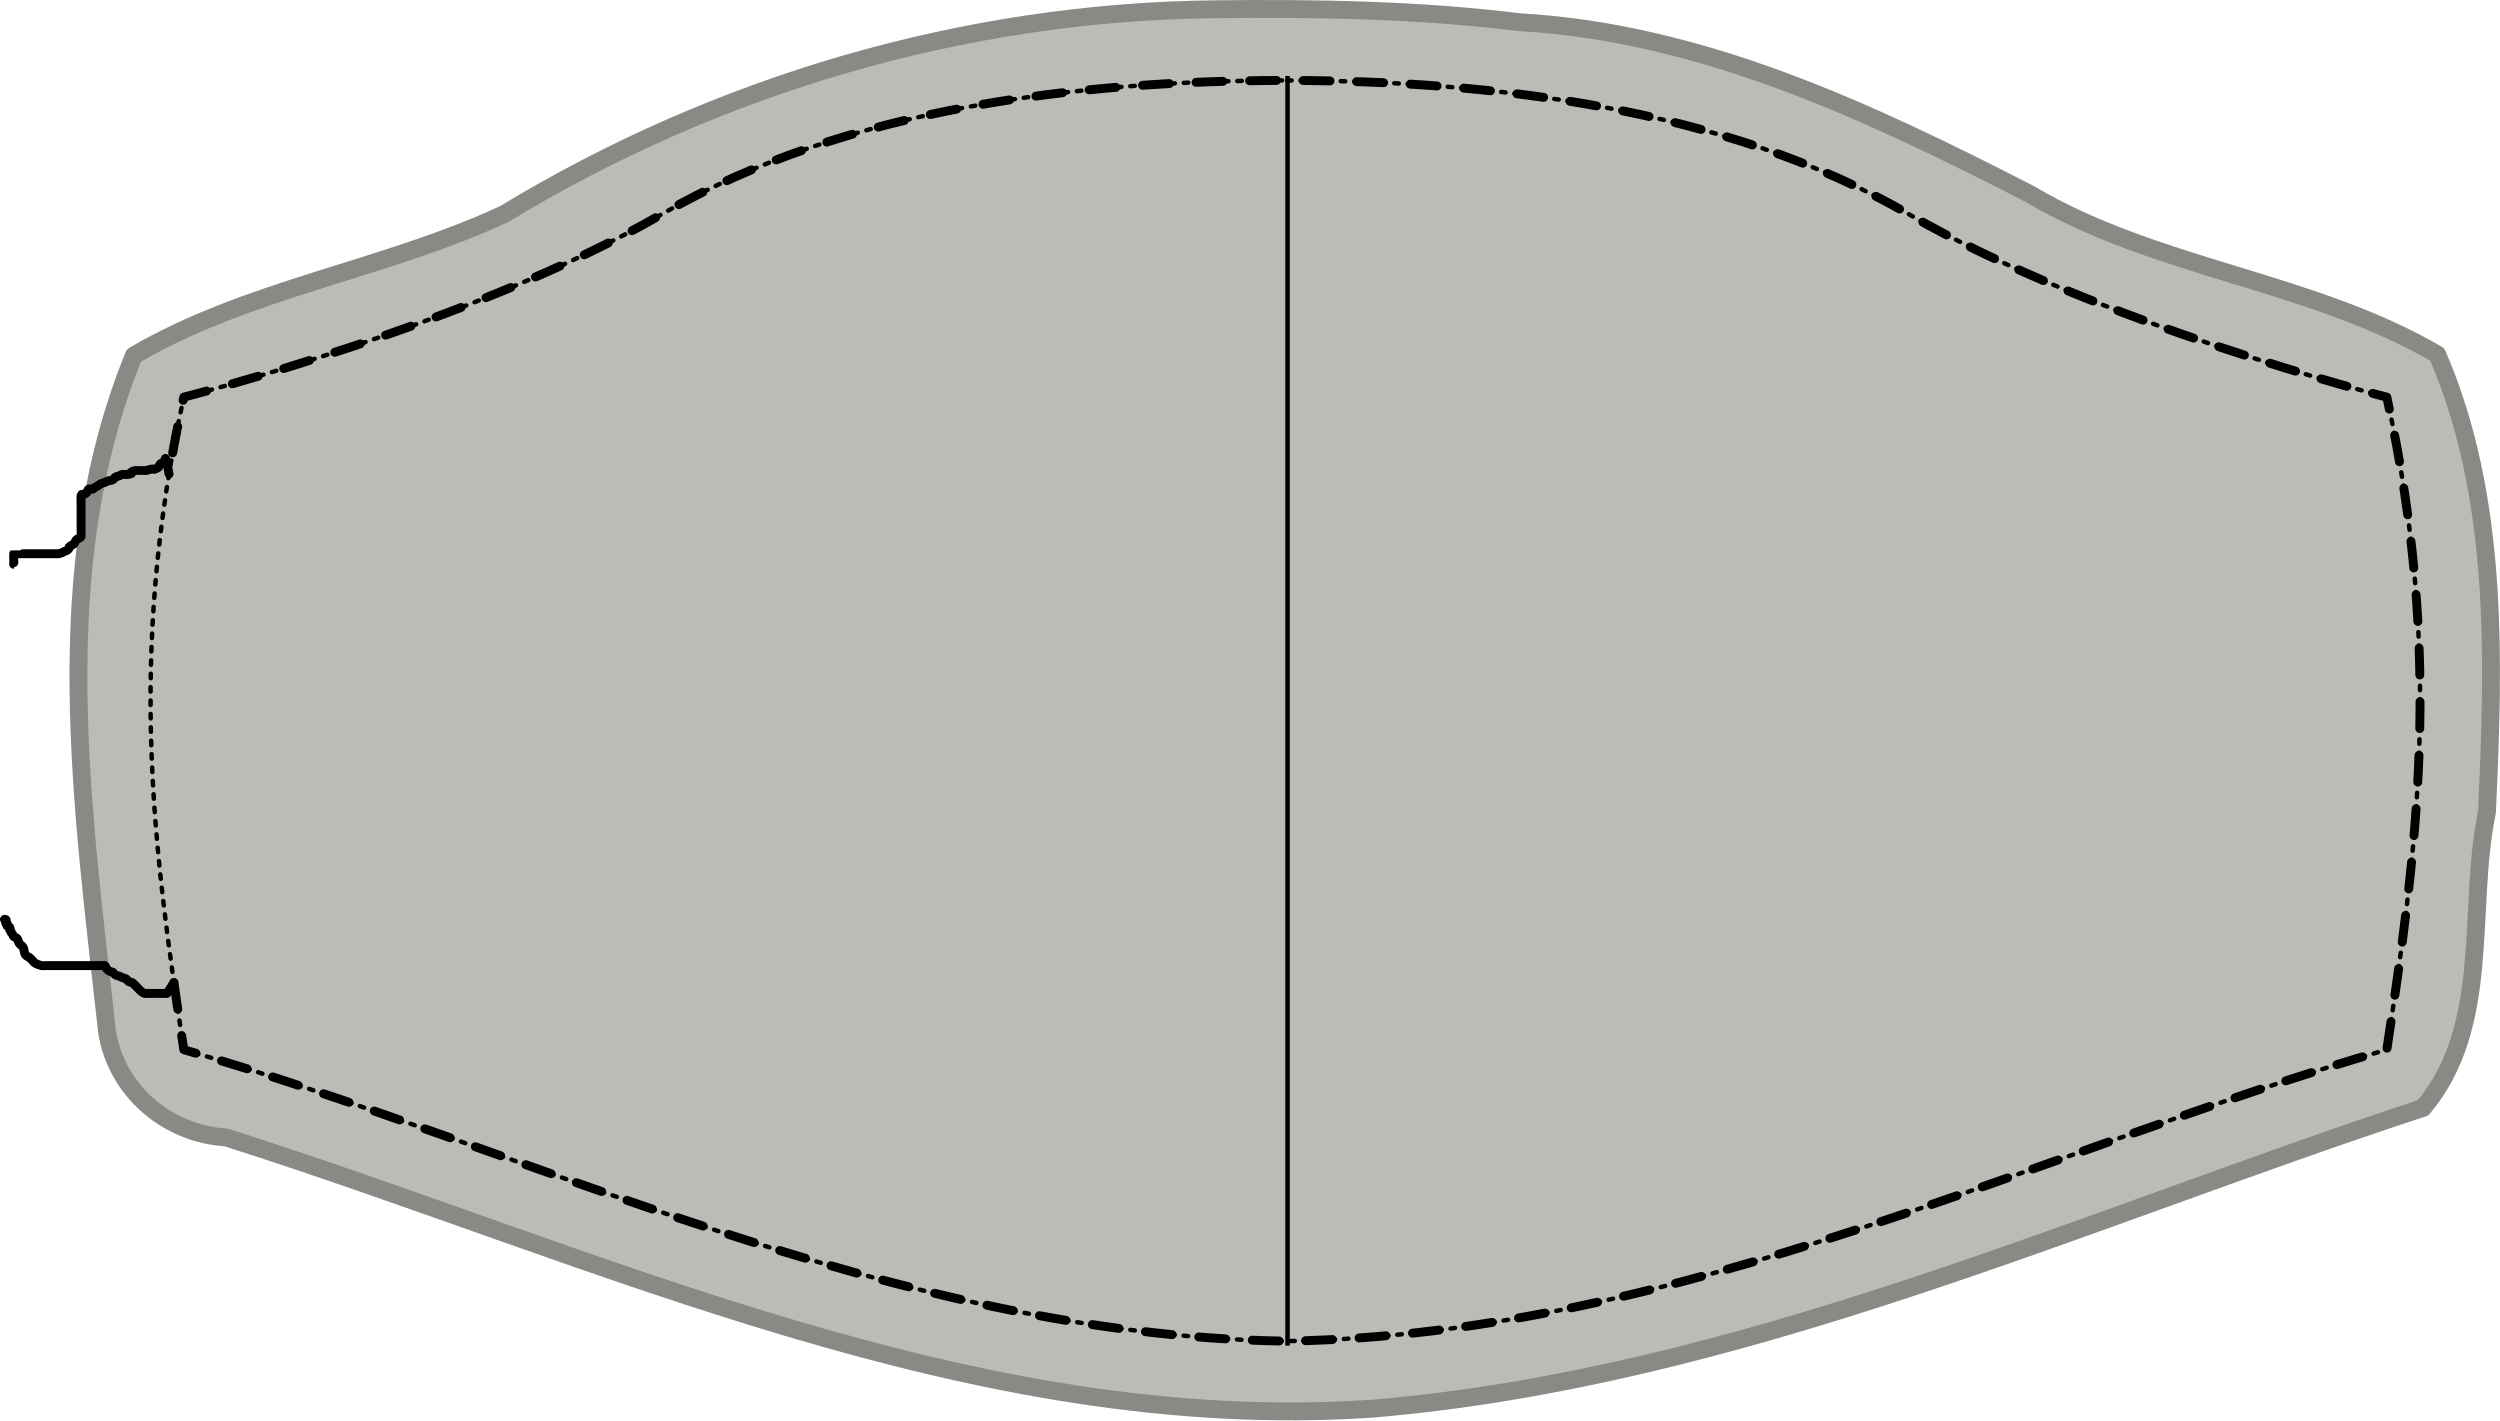
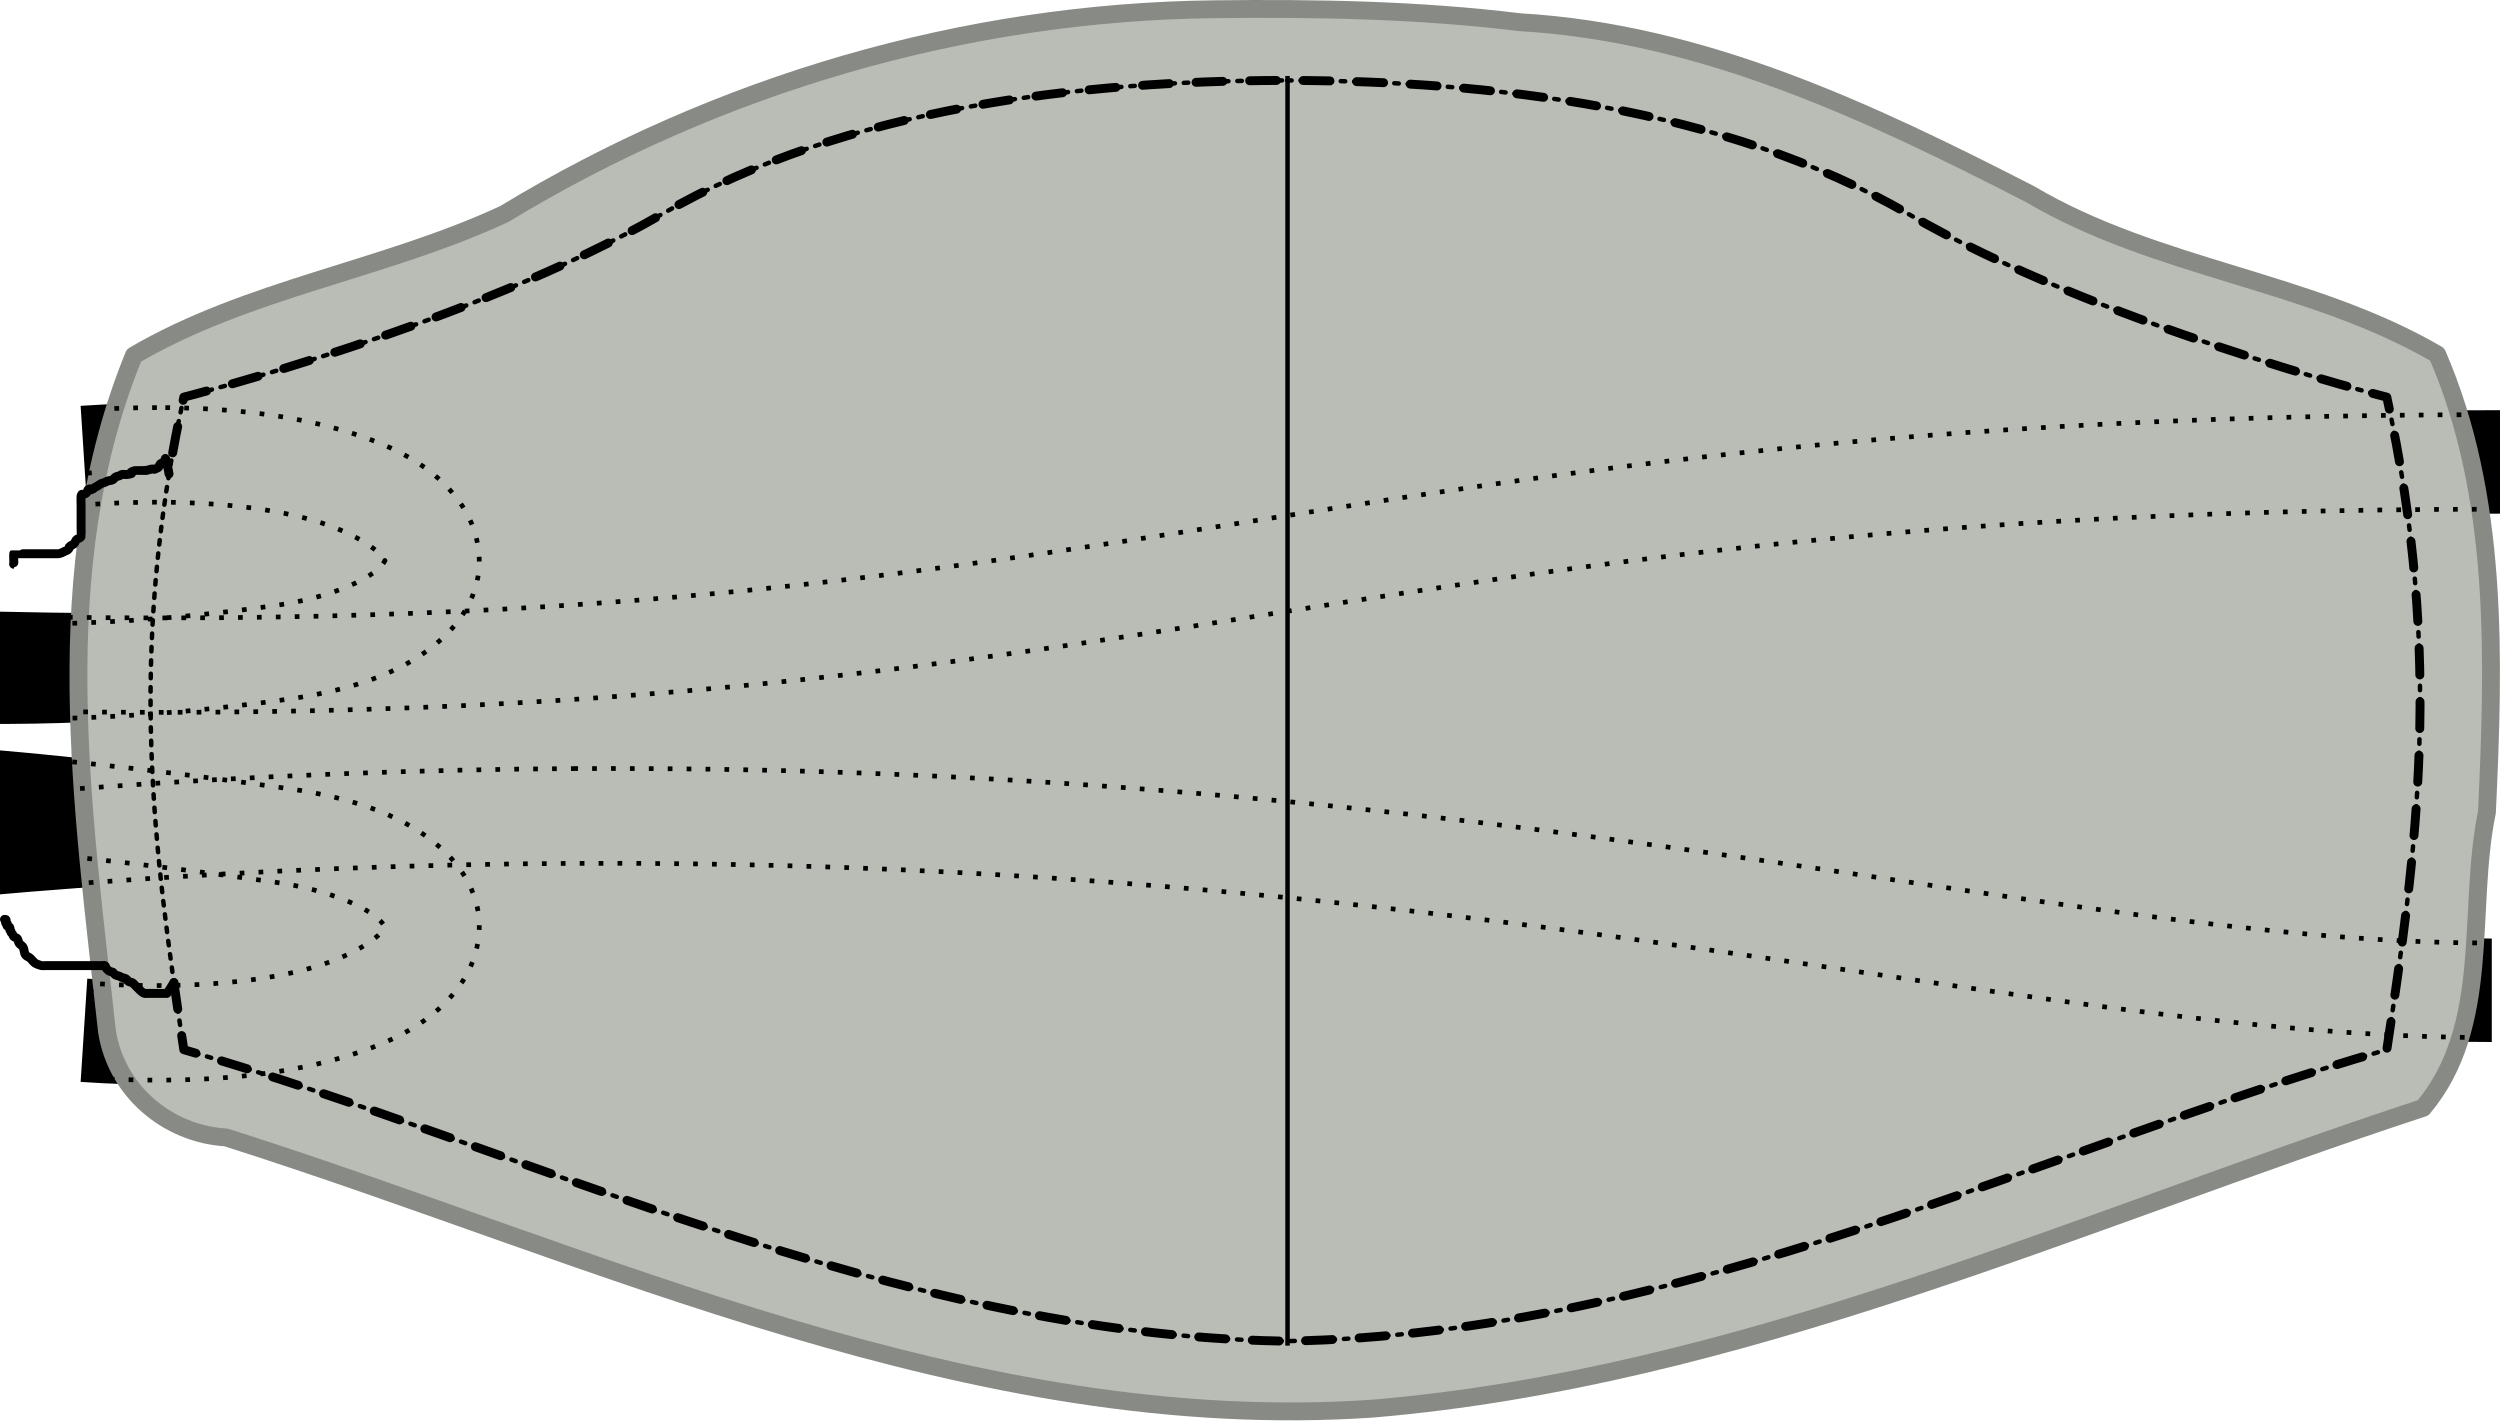
<svg xmlns="http://www.w3.org/2000/svg" id="svg6842" version="1.1" viewBox="0 0 279.868 159.003" height="159.003mm" width="279.868mm">
  <defs id="defs6836" />
+   <g id="g2030" style="fill:#000000;stroke:#000000;stroke-width:1;stroke-miterlimit:4;stroke-dasharray:none">
+     <path style="color:#000000;font-style:normal;font-variant:normal;font-weight:normal;font-stretch:normal;font-size:medium;line-height:normal;font-family:sans-serif;font-variant-ligatures:normal;font-variant-position:normal;font-variant-caps:normal;font-variant-numeric:normal;font-variant-alternates:normal;font-feature-settings:normal;text-indent:0;text-align:start;text-decoration:none;text-decoration-line:none;text-decoration-style:solid;text-decoration-color:#000000;letter-spacing:normal;word-spacing:normal;text-transform:none;writing-mode:lr-tb;direction:ltr;text-orientation:mixed;dominant-baseline:auto;baseline-shift:baseline;text-anchor:start;white-space:normal;shape-padding:0;clip-rule:nonzero;display:inline;overflow:visible;visibility:visible;opacity:1;isolation:auto;mix-blend-mode:normal;color-interpolation:sRGB;color-interpolation-filters:linearRGB;solid-color:#000000;solid-opacity:1;vector-effect:none;fill:#000000;fill-opacity:1;fill-rule:nonzero;stroke:#000000;stroke-width:1;stroke-linecap:butt;stroke-linejoin:miter;stroke-miterlimit:4;stroke-dasharray:none;stroke-dashoffset:0;stroke-opacity:1;color-rendering:auto;image-rendering:auto;shape-rendering:auto;text-rendering:auto;enable-background:accumulate" d="m 279.771,46.418 c -72.778,0 -112.404,7.788 -154.182,14.209 C 83.812,67.048 39.692,72.177 -43.812,67.145 l -0.637,10.564 c 84.164,5.072 129.592,-0.157 171.646,-6.621 42.054,-6.464 80.547,-14.086 152.574,-14.086 z" id="path2022" />
+     <path style="color:#000000;font-style:normal;font-variant:normal;font-weight:normal;font-stretch:normal;font-size:medium;line-height:normal;font-family:sans-serif;font-variant-ligatures:normal;font-variant-position:normal;font-variant-caps:normal;font-variant-numeric:normal;font-variant-alternates:normal;font-feature-settings:normal;text-indent:0;text-align:start;text-decoration:none;text-decoration-line:none;text-decoration-style:solid;text-decoration-color:#000000;letter-spacing:normal;word-spacing:normal;text-transform:none;writing-mode:lr-tb;direction:ltr;text-orientation:mixed;dominant-baseline:auto;baseline-shift:baseline;text-anchor:start;white-space:normal;shape-padding:0;clip-rule:nonzero;display:inline;overflow:visible;visibility:visible;opacity:1;isolation:auto;mix-blend-mode:normal;color-interpolation:sRGB;color-interpolation-filters:linearRGB;solid-color:#000000;solid-opacity:1;vector-effect:none;fill:#000000;fill-opacity:1;fill-rule:nonzero;stroke:#000000;stroke-width:1;stroke-linecap:butt;stroke-linejoin:miter;stroke-miterlimit:4;stroke-dasharray:none;stroke-dashoffset:0;stroke-opacity:1;color-rendering:auto;image-rendering:auto;shape-rendering:auto;text-rendering:auto;enable-background:accumulate" d="m 64.449,86.041 c -34.244,0.18 -72.797,2.649 -116.475,8.914 l 1.502,10.477 c 172.797,-24.784 262.038,10.717 328.973,10.717 v -10.584 c -47.304,0 -111.268,-20.063 -214,-19.523 z" id="path2024" />
+     <path style="color:#000000;font-style:normal;font-variant:normal;font-weight:normal;font-stretch:normal;font-size:medium;line-height:normal;font-family:sans-serif;font-variant-ligatures:normal;font-variant-position:normal;font-variant-caps:normal;font-variant-numeric:normal;font-variant-alternates:normal;font-feature-settings:normal;text-indent:0;text-align:start;text-decoration:none;text-decoration-line:none;text-decoration-style:solid;text-decoration-color:#000000;letter-spacing:normal;word-spacing:normal;text-transform:none;writing-mode:lr-tb;direction:ltr;text-orientation:mixed;dominant-baseline:auto;baseline-shift:baseline;text-anchor:start;white-space:normal;shape-padding:0;clip-rule:nonzero;display:inline;overflow:visible;visibility:visible;opacity:1;isolation:auto;mix-blend-mode:normal;color-interpolation:sRGB;color-interpolation-filters:linearRGB;solid-color:#000000;solid-opacity:1;vector-effect:none;fill:#000000;fill-opacity:1;fill-rule:nonzero;stroke:#000000;stroke-width:1;stroke-linecap:butt;stroke-linejoin:miter;stroke-miterlimit:4;stroke-dasharray:none;stroke-dashoffset:0;stroke-opacity:1;color-rendering:auto;image-rendering:auto;shape-rendering:auto;text-rendering:auto;enable-background:accumulate" d="m 17.562,45.629 c -2.531,0.002 -5.198,0.091 -8.006,0.271 l 0.68,10.561 c 10.376,-0.668 18.362,0.105 23.855,1.523 5.494,1.418 8.286,3.661 8.828,4.488 0.271,0.413 0.16,0.293 0.164,0.27 0.004,-0.023 -0.03,0.286 -0.715,0.92 -1.369,1.268 -5.281,3.227 -11.557,4.125 -59.35,8.492 -108.066,-10.714 -224.107,-17.84 l -0.648,10.564 c 115.045,7.065 163.937,26.669 226.256,17.752 7.604,-1.088 13.325,-3.203 17.248,-6.838 1.962,-1.817 3.488,-4.167 3.955,-6.9 0.467,-2.734 -0.277,-5.617 -1.748,-7.859 C 48.825,52.181 43.696,49.534 36.738,47.738 31.52,46.391 25.156,45.623 17.562,45.629 Z" id="path2026" />
+     <path style="color:#000000;font-style:normal;font-variant:normal;font-weight:normal;font-stretch:normal;font-size:medium;line-height:normal;font-family:sans-serif;font-variant-ligatures:normal;font-variant-position:normal;font-variant-caps:normal;font-variant-numeric:normal;font-variant-alternates:normal;font-feature-settings:normal;text-indent:0;text-align:start;text-decoration:none;text-decoration-line:none;text-decoration-style:solid;text-decoration-color:#000000;letter-spacing:normal;word-spacing:normal;text-transform:none;writing-mode:lr-tb;direction:ltr;text-orientation:mixed;dominant-baseline:auto;baseline-shift:baseline;text-anchor:start;white-space:normal;shape-padding:0;clip-rule:nonzero;display:inline;overflow:visible;visibility:visible;opacity:1;isolation:auto;mix-blend-mode:normal;color-interpolation:sRGB;color-interpolation-filters:linearRGB;solid-color:#000000;solid-opacity:1;vector-effect:none;fill:#000000;fill-opacity:1;fill-rule:nonzero;stroke:#000000;stroke-width:1;stroke-linecap:butt;stroke-linejoin:miter;stroke-miterlimit:4;stroke-dasharray:none;stroke-dashoffset:0;stroke-opacity:1;color-rendering:auto;image-rendering:auto;shape-rendering:auto;text-rendering:auto;enable-background:accumulate" d="m -58.865,82.217 c -33.662,0.149 -74.112,2.281 -131.904,5.83 l 0.648,10.564 c 115.501,-7.093 160.545,-8.489 220.934,0.152 6.276,0.898 10.188,2.855 11.557,4.123 0.684,0.634 0.719,0.945 0.715,0.922 -0.004,-0.023 0.107,-0.144 -0.164,0.27 -0.542,0.827 -3.334,3.068 -8.828,4.486 -5.494,1.418 -13.48,2.193 -23.855,1.525 l -0.68,10.561 c 11.23,0.723 20.224,-0.042 27.182,-1.838 6.957,-1.796 12.087,-4.444 15.029,-8.93 1.471,-2.243 2.215,-5.124 1.748,-7.857 C 53.048,99.292 51.522,96.942 49.561,95.125 45.637,91.49 39.916,89.375 32.312,88.287 1.672,83.903 -25.203,82.068 -58.865,82.217 Z" id="path2028" />
+   </g>
  <g transform="translate(1000.037,273.064)" id="layer1">
    <path id="path8081" d="m -864.17,-272.027 c -27.936,0.319 -55.563,8.437 -79.408,22.918 -13.421,6.247 -28.721,8.359 -41.466,15.836 -9.797,23.928 -5.742,50.716 -3.015,75.668 1.021,6.63 6.733,11.486 13.33,11.874 41.765,13.275 83.449,33.415 128.379,30.358 41.014,-3.471 78.992,-21.002 117.57,-33.667 7.731,-9.22 4.884,-22.133 7.15,-33.119 0.8,-17.083 1.339,-35.337 -5.57,-51.229 -14.231,-8.297 -31.39,-9.542 -45.58,-17.941 -17.931,-9.199 -36.649,-18.07 -57.109,-19.247 -11.371,-1.394 -22.839,-1.588 -34.281,-1.451 z" style="fill:#babdb6;stroke:#888a85;stroke-width:2;stroke-linecap:round;stroke-linejoin:round;stroke-miterlimit:4;stroke-dasharray:none;stroke-opacity:1" />
    <path style="fill:none;stroke:#000000;stroke-width:0.5;stroke-linecap:round;stroke-linejoin:round;stroke-miterlimit:4;stroke-dasharray:0.5, 1;stroke-dashoffset:0;stroke-opacity:1" d="m -856.523,-264.063 v 0.003 c -22.225,0.061 -48.591,2.903 -69.441,14.984 -21.082,12.215 -53.498,20.47 -53.498,20.47 -6.395,29.146 -3.295,51.171 0,73.05 38.62,11.137 79.059,31.854 122.939,32.622 v 0.015 c 0.124,-0.003 0.247,-0.005 0.371,-0.008 0.124,0.003 0.248,0.006 0.372,0.008 v -0.015 c 43.879,-0.768 84.318,-21.485 122.939,-32.622 3.295,-21.878 6.395,-43.903 0,-73.05 0,0 -32.415,-8.256 -53.497,-20.47 -20.85,-12.08 -47.217,-14.922 -69.442,-14.984 v -0.003 c -0.123,0 -0.248,0.001 -0.371,0.002 -0.124,-1.7e-4 -0.249,-0.002 -0.372,-10e-4 z" id="path8091" />
    <path id="fs-1" d="m -980.569,-163.068 c 0.357,2.513 0.731,5.013 1.108,7.512 38.62,11.137 79.059,31.854 122.939,32.622 v 0.015 c 0.124,-0.003 0.247,-0.005 0.371,-0.008 0.124,0.003 0.248,0.006 0.372,0.008 v -0.015 c 43.879,-0.768 84.318,-21.485 122.939,-32.622 3.295,-21.878 6.395,-43.903 0,-73.05 0,0 -32.415,-8.256 -53.497,-20.47 -20.85,-12.08 -47.217,-14.922 -69.442,-14.984 v -0.003 c -0.123,0 -0.248,0.001 -0.371,0.002 -0.124,-1.7e-4 -0.249,-0.002 -0.372,-10e-4 v -0.001 0.003 c -22.225,0.061 -48.591,2.903 -69.441,14.984 -21.082,12.215 -53.498,20.47 -53.498,20.47 -0.644,2.936 -1.192,5.799 -1.653,8.597" style="fill:none;stroke:#000000;stroke-width:1;stroke-linecap:round;stroke-linejoin:round;stroke-miterlimit:4;stroke-dasharray:3, 3;stroke-dashoffset:0;stroke-opacity:1" />
    <path d="m -855.901,-264.561 v 142.14" style="fill:none;stroke:#000000;stroke-width:0.5;stroke-linecap:butt;stroke-linejoin:miter;stroke-miterlimit:4;stroke-dasharray:none;stroke-opacity:1" id="path983" />
    <path id="path8093" d="m -981.114,-220.008 c -0.127,-0.572 -0.177,-1.166 -0.382,-1.715 -0.038,-0.103 -0.087,0.204 -0.148,0.296 -0.039,0.058 -0.09,0.109 -0.148,0.148 -0.092,0.061 -0.218,0.07 -0.296,0.148 -0.18,0.18 -0.069,0.33 -0.296,0.443 -0.625,0.313 -0.232,0.063 -0.739,0.148 -0.2,0.033 -0.39,0.123 -0.591,0.148 -0.047,0.006 -1.162,-0.006 -1.183,0 -1.171,0.335 0.249,0.281 -0.887,0.443 -0.195,0.028 -0.397,-0.032 -0.591,0 -0.109,0.018 -0.193,0.107 -0.296,0.148 -0.145,0.058 -0.31,0.068 -0.443,0.148 -0.119,0.072 -0.171,0.233 -0.296,0.296 -0.182,0.091 -0.399,0.084 -0.591,0.148 -0.105,0.035 -0.193,0.107 -0.296,0.148 -0.145,0.058 -0.304,0.078 -0.443,0.148 -0.159,0.08 -0.291,0.204 -0.443,0.296 -0.095,0.057 -0.204,0.087 -0.296,0.148 -0.058,0.039 -0.082,0.126 -0.148,0.148 -0.093,0.031 -0.197,0 -0.296,0 -0.049,0 -0.104,-0.022 -0.148,0 -0.226,0.113 -0.116,0.263 -0.296,0.443 -0.078,0.078 -0.191,0.113 -0.296,0.148 -0.148,0.049 -0.212,-0.105 -0.296,0.148 -0.026,0.079 0,1.056 0,1.183 0,0.788 0,1.577 0,2.365 0,0.027 0.02,0.974 0,1.035 -0.048,0.145 -0.366,0.244 -0.443,0.296 -0.203,0.136 -0.152,0.228 -0.296,0.443 -0.136,0.203 -0.228,0.152 -0.443,0.296 -0.34,0.226 0.063,0.084 -0.296,0.443 -0.078,0.078 -0.197,0.099 -0.296,0.148 -0.263,0.131 -0.435,0.235 -0.739,0.296 -0.097,0.019 -0.197,0 -0.296,0 -0.246,0 -0.493,0 -0.739,0 -0.985,0 -1.971,0 -2.956,0 -0.064,0 -1.03,-0.005 -1.035,0 -0.036,0.036 0.032,1.183 0,1.183 -0.049,0 0,-0.099 0,-0.148" style="fill:none;stroke:#000000;stroke-width:1;stroke-linecap:round;stroke-linejoin:round;stroke-miterlimit:4;stroke-dasharray:none;stroke-opacity:1" />
    <path id="path8095" d="m -980.569,-163.068 c -0.26,0.403 -0.488,0.829 -0.78,1.209 -0.03,0.039 -0.099,0 -0.148,0 -0.296,0 -0.591,0 -0.887,0 -0.394,0 -0.788,0 -1.183,0 -0.099,0 -0.204,0.037 -0.296,0 -0.355,-0.142 -0.623,-0.475 -0.887,-0.739 -0.099,-0.099 -0.197,-0.197 -0.296,-0.296 -0.049,-0.049 -0.086,-0.117 -0.148,-0.148 -0.139,-0.07 -0.31,-0.068 -0.443,-0.148 -0.119,-0.072 -0.176,-0.224 -0.296,-0.296 -0.134,-0.08 -0.299,-0.09 -0.443,-0.148 -0.102,-0.041 -0.193,-0.107 -0.296,-0.148 -0.145,-0.058 -0.31,-0.068 -0.443,-0.148 -0.119,-0.072 -0.197,-0.197 -0.296,-0.296 -0.148,-0.049 -0.304,-0.078 -0.443,-0.148 -0.062,-0.031 -0.099,-0.099 -0.148,-0.148 -0.049,-0.049 -0.109,-0.09 -0.148,-0.148 -0.061,-0.092 -0.056,-0.235 -0.148,-0.296 -0.082,-0.055 -0.197,0 -0.296,0 -0.049,0 -0.099,0 -0.148,0 -0.296,0 -0.591,0 -0.887,0 -1.38,0 -2.759,0 -4.139,0 -0.394,0 -0.788,0 -1.183,0 -0.148,0 -0.298,0.029 -0.443,0 -0.119,-0.024 -0.608,-0.191 -0.739,-0.296 -0.218,-0.174 -0.368,-0.424 -0.591,-0.591 -0.142,-0.107 -0.332,-0.157 -0.443,-0.296 -0.195,-0.243 -0.135,-0.62 -0.296,-0.887 -0.072,-0.119 -0.197,-0.197 -0.296,-0.296 -0.049,-0.049 -0.117,-0.086 -0.148,-0.148 -0.153,-0.306 -0.045,-0.424 -0.296,-0.591 -0.092,-0.061 -0.218,-0.07 -0.296,-0.148 -0.078,-0.078 -0.087,-0.204 -0.148,-0.296 -0.039,-0.058 -0.117,-0.086 -0.148,-0.148 -0.022,-0.044 0.022,-0.104 0,-0.148 -0.031,-0.062 -0.126,-0.082 -0.148,-0.148 -0.031,-0.093 0.055,-0.214 0,-0.296 -0.061,-0.092 -0.218,-0.07 -0.296,-0.148 -0.07,-0.07 0.07,-0.226 0,-0.296 -0.035,-0.035 -0.126,0.044 -0.148,0 -0.152,-0.304 0.251,-0.443 -0.148,-0.443" style="fill:none;stroke:#000000;stroke-width:1;stroke-linecap:round;stroke-linejoin:round;stroke-miterlimit:4;stroke-dasharray:none;stroke-opacity:1" />
  </g>
+   <g id="g2020">
+     <path id="path2000" d="m 279.771,46.418 c -72.778,0 -112.404,7.788 -154.182,14.209 C 83.812,67.048 39.692,72.177 -43.812,67.145 l -0.637,10.564 c 84.164,5.072 129.592,-0.157 171.646,-6.621 42.054,-6.464 80.547,-14.086 152.574,-14.086 z" style="color:#000000;font-style:normal;font-variant:normal;font-weight:normal;font-stretch:normal;font-size:medium;line-height:normal;font-family:sans-serif;font-variant-ligatures:normal;font-variant-position:normal;font-variant-caps:normal;font-variant-numeric:normal;font-variant-alternates:normal;font-feature-settings:normal;text-indent:0;text-align:start;text-decoration:none;text-decoration-line:none;text-decoration-style:solid;text-decoration-color:#000000;letter-spacing:normal;word-spacing:normal;text-transform:none;writing-mode:lr-tb;direction:ltr;text-orientation:mixed;dominant-baseline:auto;baseline-shift:baseline;text-anchor:start;white-space:normal;shape-padding:0;clip-rule:nonzero;display:inline;overflow:visible;visibility:visible;opacity:1;isolation:auto;mix-blend-mode:normal;color-interpolation:sRGB;color-interpolation-filters:linearRGB;solid-color:#000000;solid-opacity:1;vector-effect:none;fill:none;fill-opacity:1;fill-rule:nonzero;stroke:#000000;stroke-width:0.529;stroke-linecap:butt;stroke-linejoin:miter;stroke-miterlimit:4;stroke-dasharray:0.529,1.587;stroke-dashoffset:0;stroke-opacity:1;color-rendering:auto;image-rendering:auto;shape-rendering:auto;text-rendering:auto;enable-background:accumulate" />
+     <path id="path2002" d="m 64.449,86.041 c -34.244,0.18 -72.797,2.649 -116.475,8.914 l 1.502,10.477 c 172.797,-24.784 262.038,10.717 328.973,10.717 v -10.584 c -47.304,0 -111.268,-20.063 -214,-19.523 z" style="color:#000000;font-style:normal;font-variant:normal;font-weight:normal;font-stretch:normal;font-size:medium;line-height:normal;font-family:sans-serif;font-variant-ligatures:normal;font-variant-position:normal;font-variant-caps:normal;font-variant-numeric:normal;font-variant-alternates:normal;font-feature-settings:normal;text-indent:0;text-align:start;text-decoration:none;text-decoration-line:none;text-decoration-style:solid;text-decoration-color:#000000;letter-spacing:normal;word-spacing:normal;text-transform:none;writing-mode:lr-tb;direction:ltr;text-orientation:mixed;dominant-baseline:auto;baseline-shift:baseline;text-anchor:start;white-space:normal;shape-padding:0;clip-rule:nonzero;display:inline;overflow:visible;visibility:visible;opacity:1;isolation:auto;mix-blend-mode:normal;color-interpolation:sRGB;color-interpolation-filters:linearRGB;solid-color:#000000;solid-opacity:1;vector-effect:none;fill:none;fill-opacity:1;fill-rule:nonzero;stroke:#000000;stroke-width:0.529;stroke-linecap:butt;stroke-linejoin:miter;stroke-miterlimit:4;stroke-dasharray:0.529,1.587;stroke-dashoffset:0;stroke-opacity:1;color-rendering:auto;image-rendering:auto;shape-rendering:auto;text-rendering:auto;enable-background:accumulate" />
+     <path id="path2004" d="m 17.562,45.629 c -2.531,0.002 -5.198,0.091 -8.006,0.271 l 0.68,10.561 c 10.376,-0.668 18.362,0.105 23.855,1.523 5.494,1.418 8.286,3.661 8.828,4.488 0.271,0.413 0.16,0.293 0.164,0.27 0.004,-0.023 -0.03,0.286 -0.715,0.92 -1.369,1.268 -5.281,3.227 -11.557,4.125 -59.35,8.492 -108.066,-10.714 -224.107,-17.84 l -0.648,10.564 c 115.045,7.065 163.937,26.669 226.256,17.752 7.604,-1.088 13.325,-3.203 17.248,-6.838 1.962,-1.817 3.488,-4.167 3.955,-6.9 0.467,-2.734 -0.277,-5.617 -1.748,-7.859 C 48.825,52.181 43.696,49.534 36.738,47.738 31.52,46.391 25.156,45.623 17.562,45.629 Z" style="color:#000000;font-style:normal;font-variant:normal;font-weight:normal;font-stretch:normal;font-size:medium;line-height:normal;font-family:sans-serif;font-variant-ligatures:normal;font-variant-position:normal;font-variant-caps:normal;font-variant-numeric:normal;font-variant-alternates:normal;font-feature-settings:normal;text-indent:0;text-align:start;text-decoration:none;text-decoration-line:none;text-decoration-style:solid;text-decoration-color:#000000;letter-spacing:normal;word-spacing:normal;text-transform:none;writing-mode:lr-tb;direction:ltr;text-orientation:mixed;dominant-baseline:auto;baseline-shift:baseline;text-anchor:start;white-space:normal;shape-padding:0;clip-rule:nonzero;display:inline;overflow:visible;visibility:visible;opacity:1;isolation:auto;mix-blend-mode:normal;color-interpolation:sRGB;color-interpolation-filters:linearRGB;solid-color:#000000;solid-opacity:1;vector-effect:none;fill:none;fill-opacity:1;fill-rule:nonzero;stroke:#000000;stroke-width:0.529;stroke-linecap:butt;stroke-linejoin:miter;stroke-miterlimit:4;stroke-dasharray:0.529,1.587;stroke-dashoffset:0;stroke-opacity:1;color-rendering:auto;image-rendering:auto;shape-rendering:auto;text-rendering:auto;enable-background:accumulate" />
+     <path id="path2006" d="m -58.865,82.217 c -33.662,0.149 -74.112,2.281 -131.904,5.83 l 0.648,10.564 c 115.501,-7.093 160.545,-8.489 220.934,0.152 6.276,0.898 10.188,2.855 11.557,4.123 0.684,0.634 0.719,0.945 0.715,0.922 -0.004,-0.023 0.107,-0.144 -0.164,0.27 -0.542,0.827 -3.334,3.068 -8.828,4.486 -5.494,1.418 -13.48,2.193 -23.855,1.525 l -0.68,10.561 c 11.23,0.723 20.224,-0.042 27.182,-1.838 6.957,-1.796 12.087,-4.444 15.029,-8.93 1.471,-2.243 2.215,-5.124 1.748,-7.857 C 53.048,99.292 51.522,96.942 49.561,95.125 45.637,91.49 39.916,89.375 32.312,88.287 1.672,83.903 -25.203,82.068 -58.865,82.217 Z" style="color:#000000;font-style:normal;font-variant:normal;font-weight:normal;font-stretch:normal;font-size:medium;line-height:normal;font-family:sans-serif;font-variant-ligatures:normal;font-variant-position:normal;font-variant-caps:normal;font-variant-numeric:normal;font-variant-alternates:normal;font-feature-settings:normal;text-indent:0;text-align:start;text-decoration:none;text-decoration-line:none;text-decoration-style:solid;text-decoration-color:#000000;letter-spacing:normal;word-spacing:normal;text-transform:none;writing-mode:lr-tb;direction:ltr;text-orientation:mixed;dominant-baseline:auto;baseline-shift:baseline;text-anchor:start;white-space:normal;shape-padding:0;clip-rule:nonzero;display:inline;overflow:visible;visibility:visible;opacity:1;isolation:auto;mix-blend-mode:normal;color-interpolation:sRGB;color-interpolation-filters:linearRGB;solid-color:#000000;solid-opacity:1;vector-effect:none;fill:none;fill-opacity:1;fill-rule:nonzero;stroke:#000000;stroke-width:0.529;stroke-linecap:butt;stroke-linejoin:miter;stroke-miterlimit:4;stroke-dasharray:0.529,1.587;stroke-dashoffset:0;stroke-opacity:1;color-rendering:auto;image-rendering:auto;shape-rendering:auto;text-rendering:auto;enable-background:accumulate" />
+   </g>
</svg>
